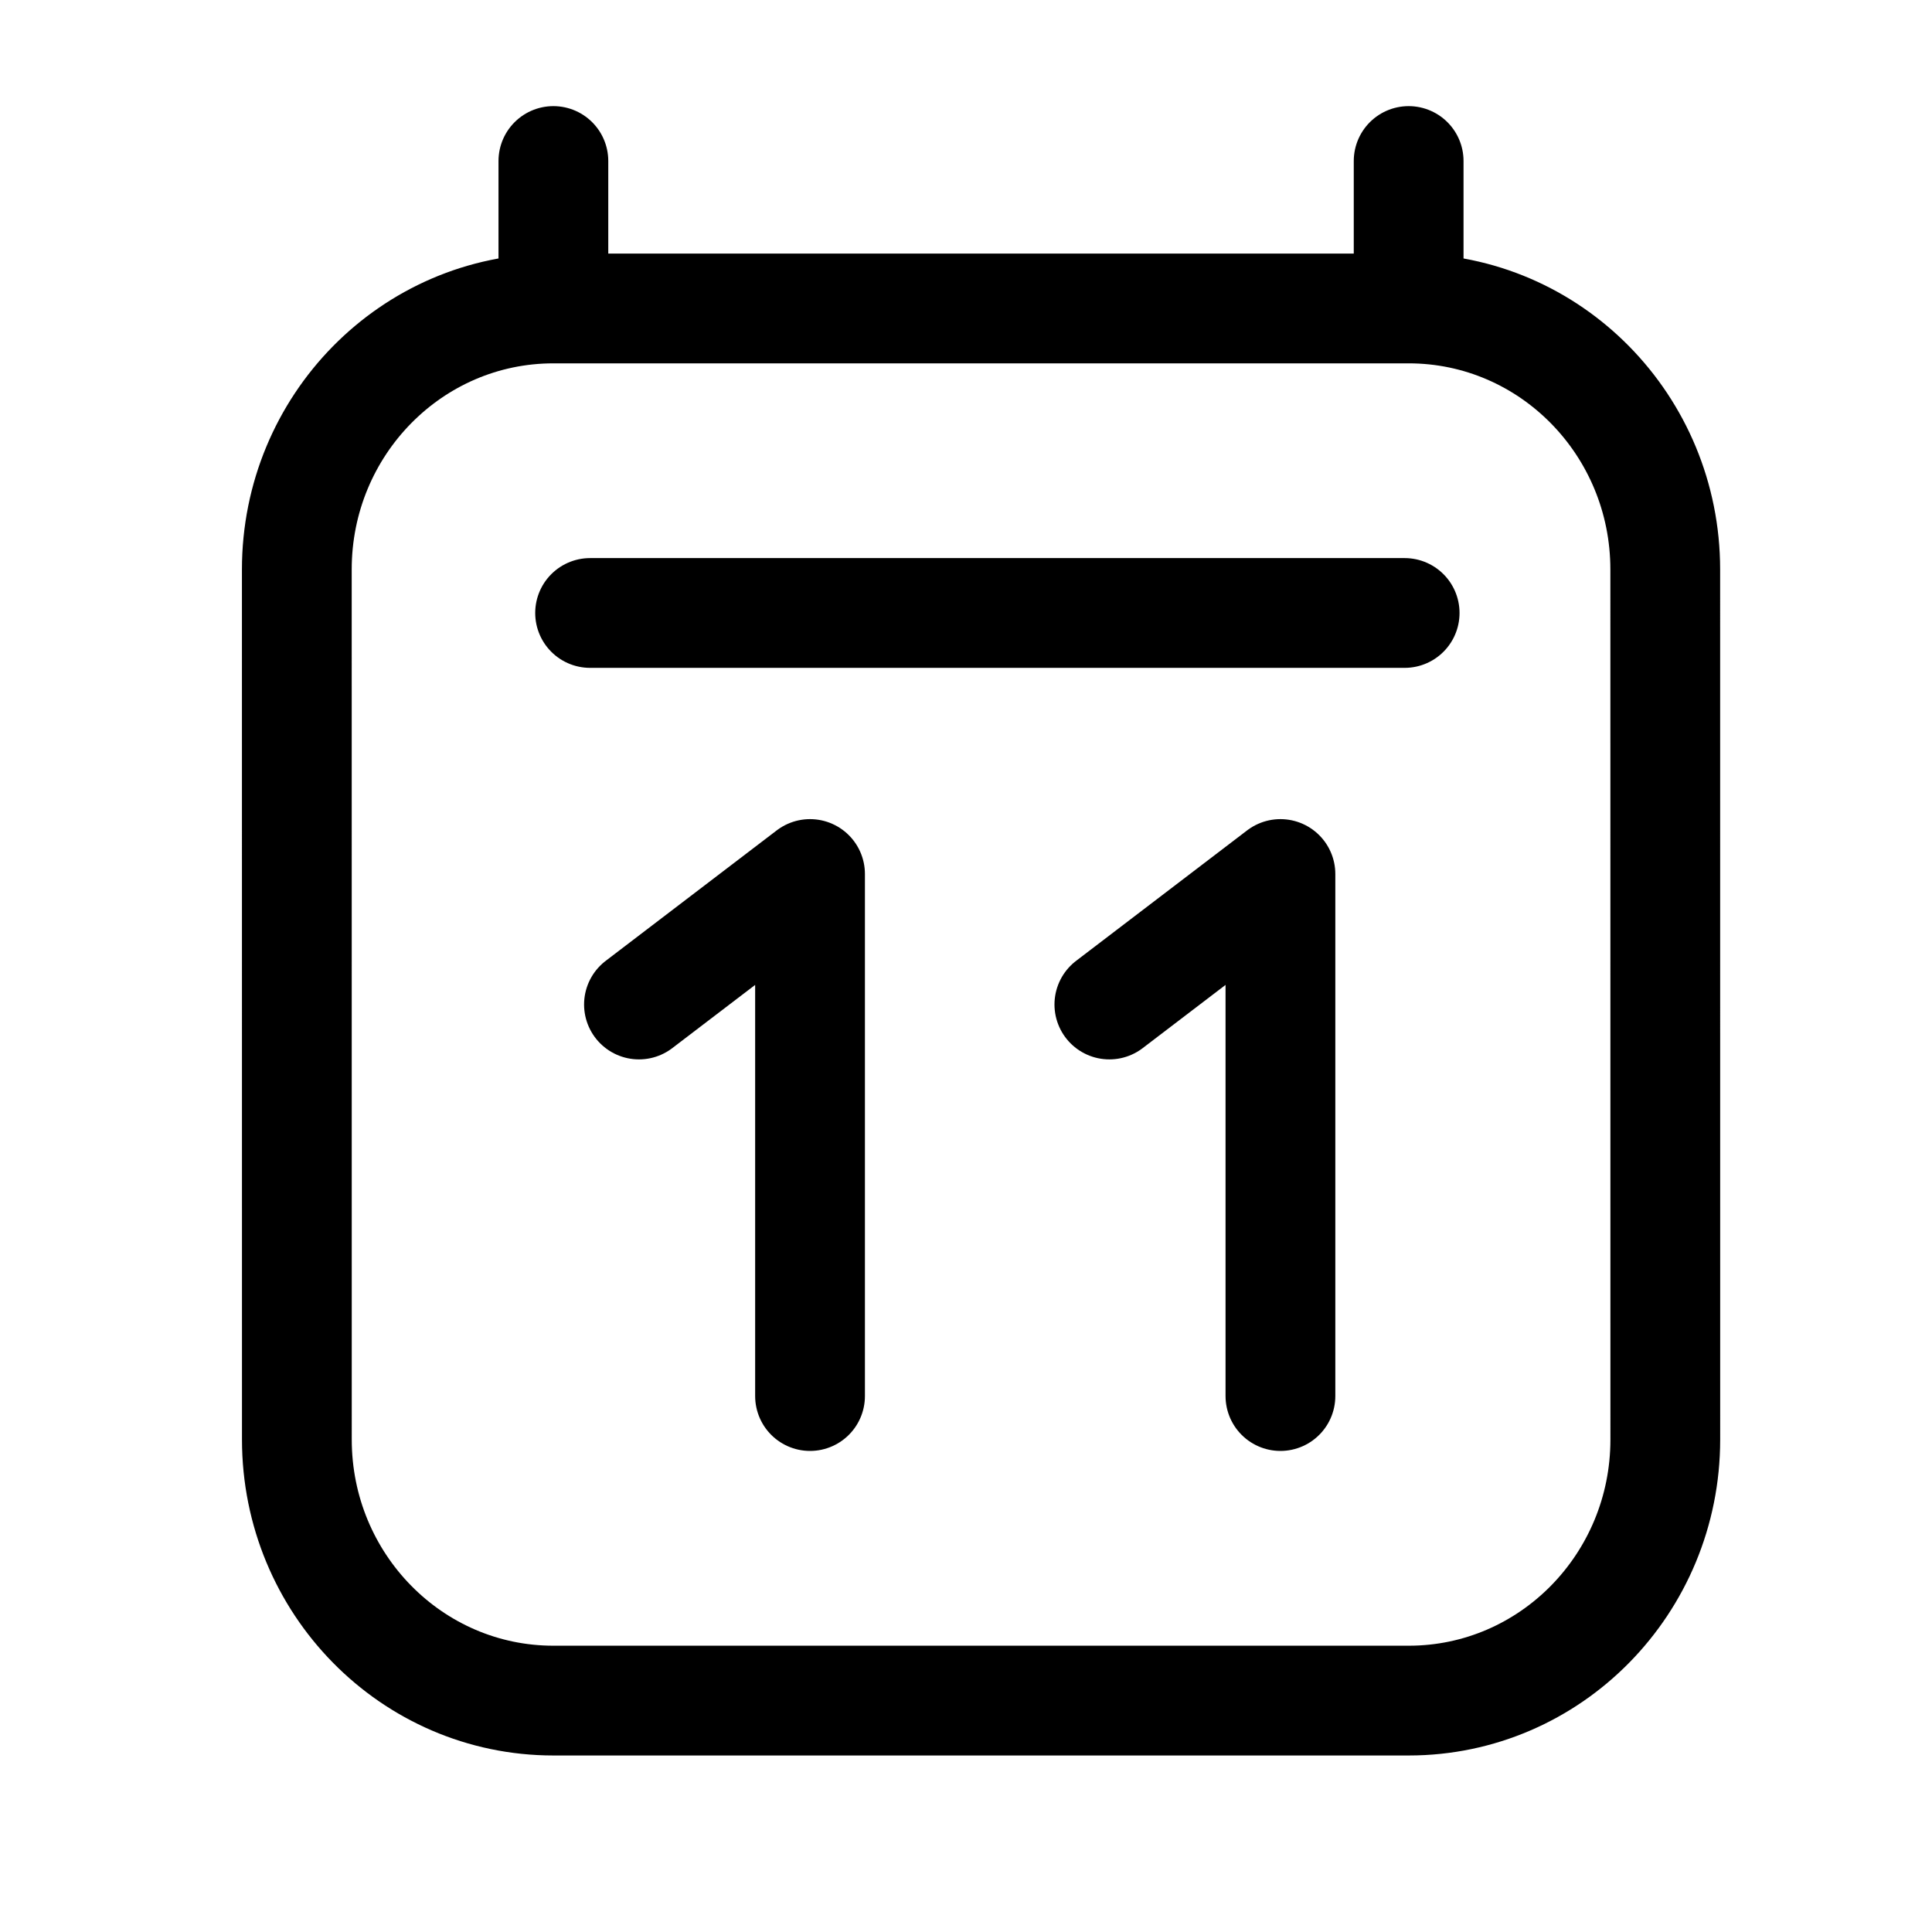
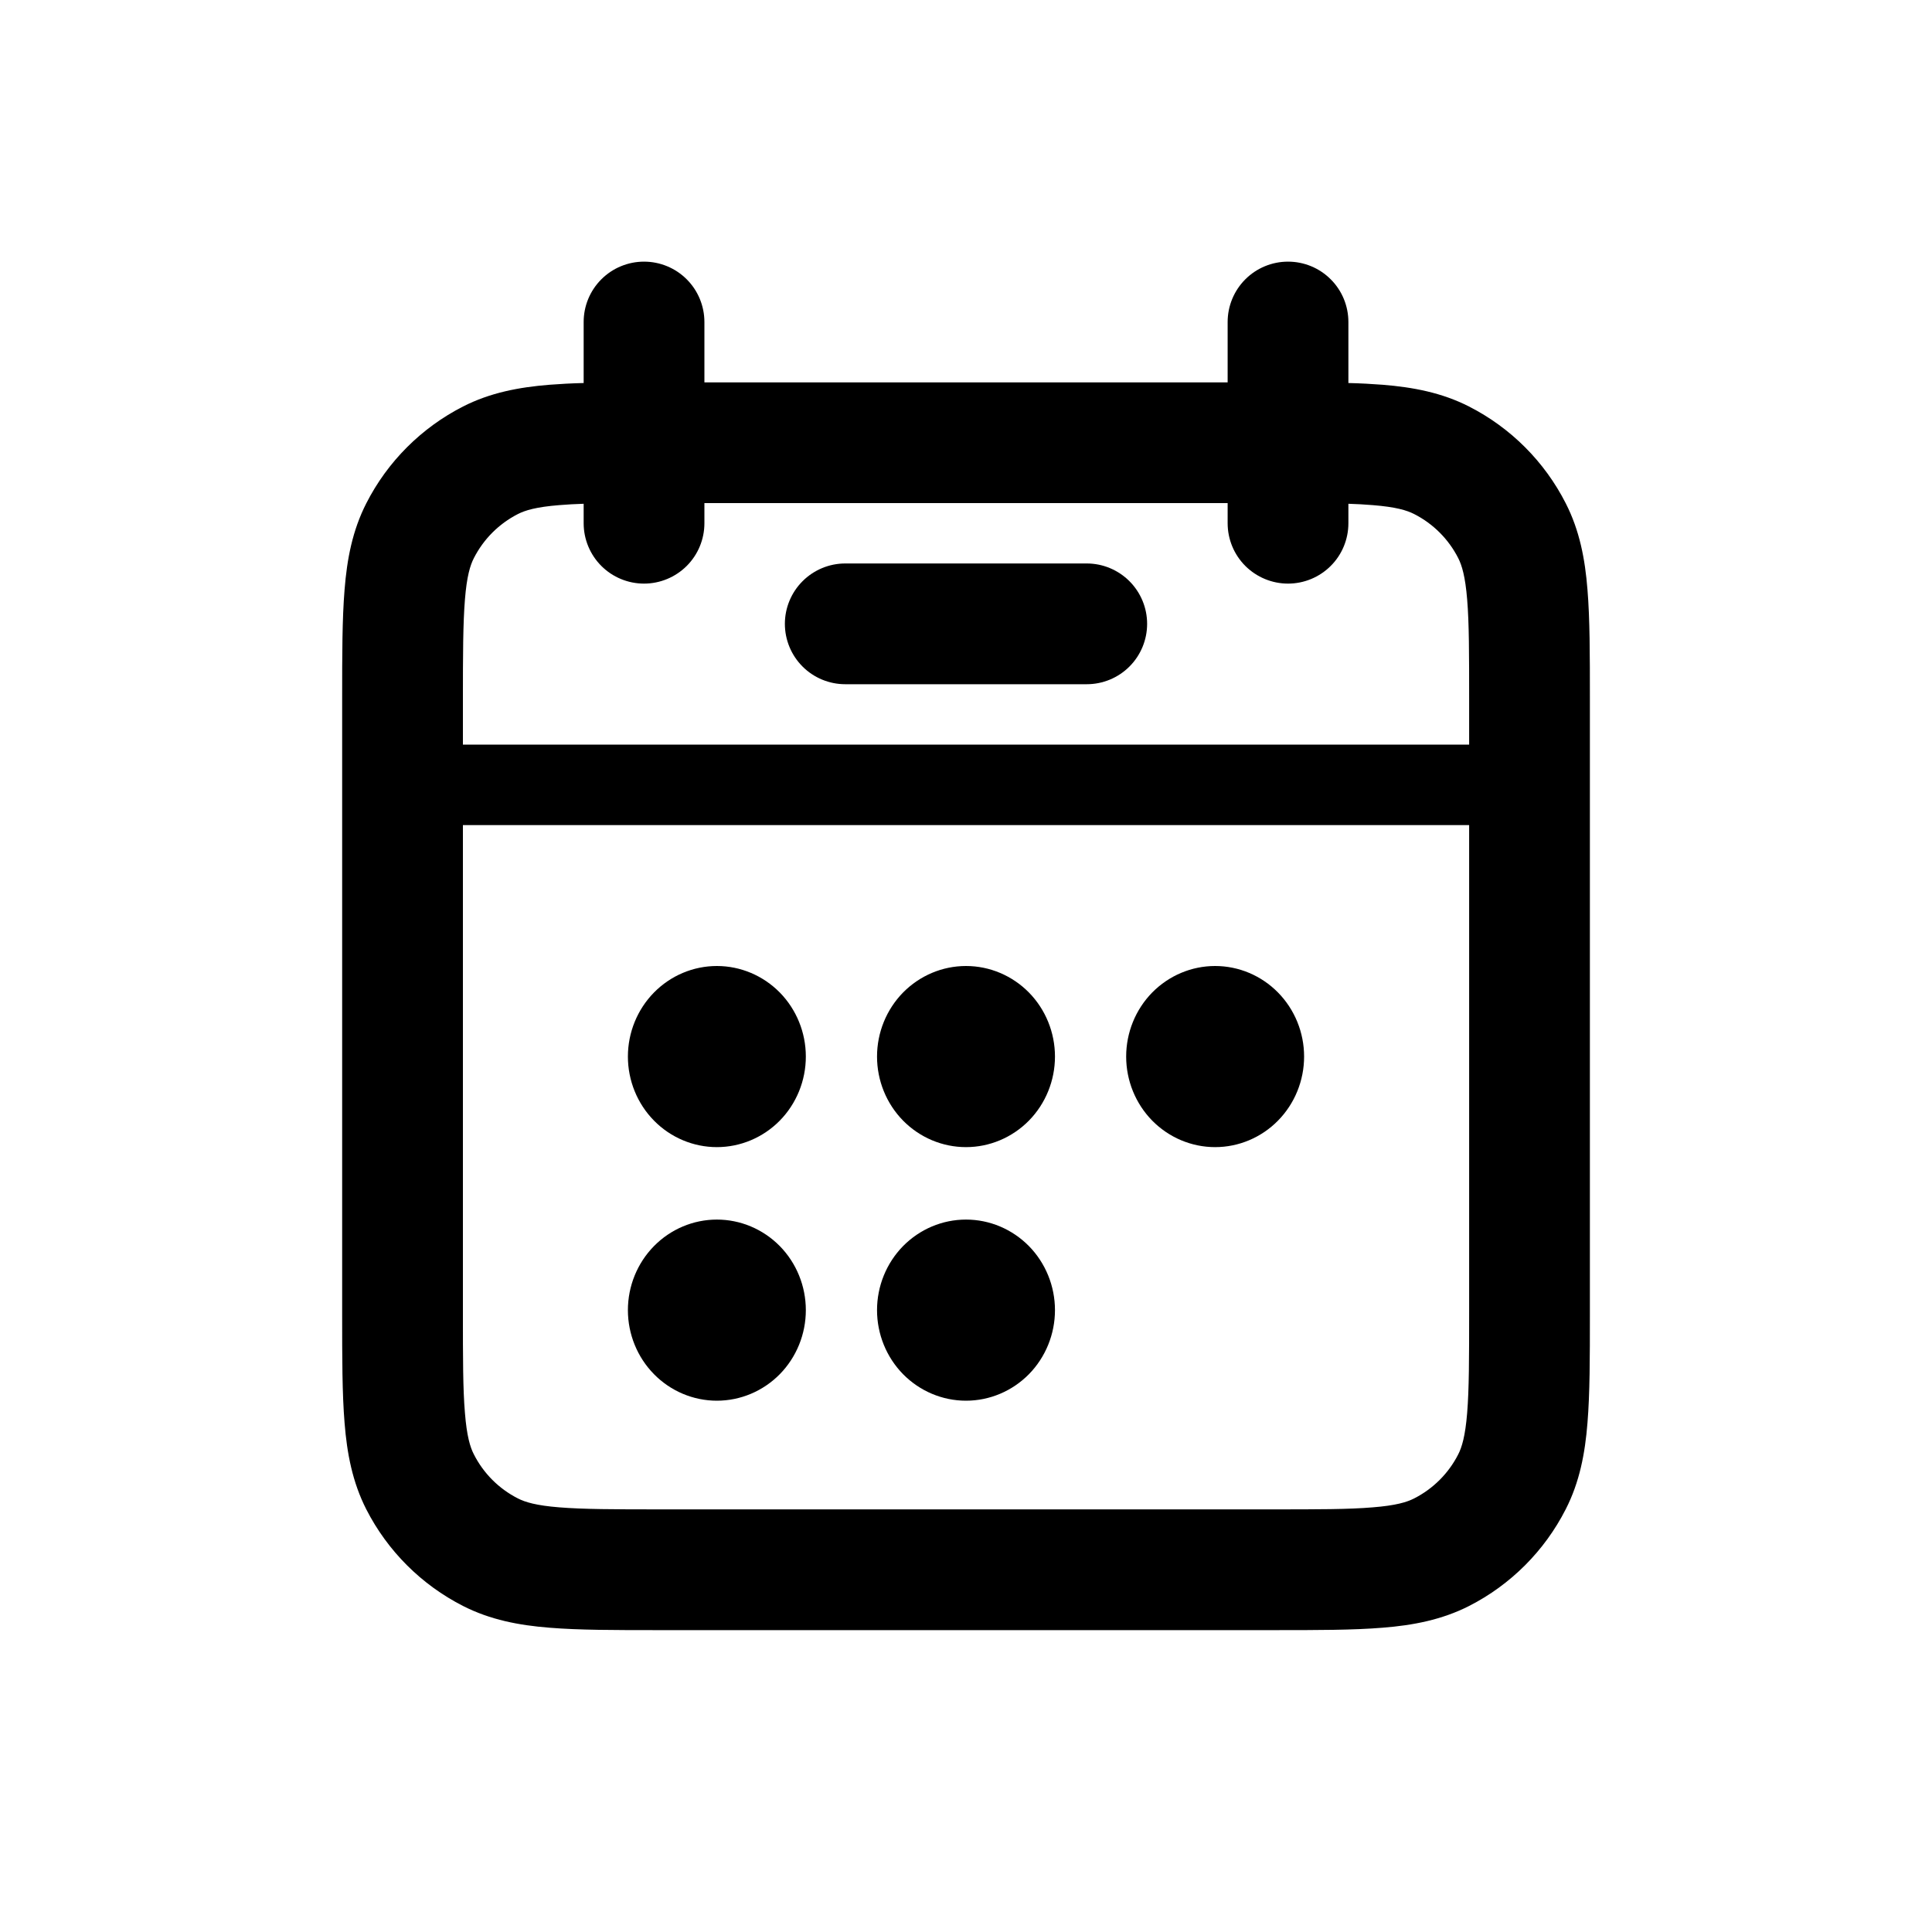
- <svg xmlns="http://www.w3.org/2000/svg" width="44" height="44" viewBox="0 0 44 44" fill="none">
-   <path d="M13.439 13.96H31.99M12.603 3.667V7.025M12.603 7.025L32.081 7.025M12.603 7.025C9.375 7.025 6.759 9.686 6.76 12.97L6.761 32.785C6.761 36.068 9.377 38.73 12.604 38.73H32.083C35.31 38.73 37.926 36.068 37.926 32.785L37.925 12.969C37.925 9.686 35.309 7.025 32.081 7.025M32.081 3.667V7.025M18.448 31.794V19.905L14.552 22.877M29.161 31.794V19.905L25.265 22.877" stroke="black" stroke-width="2.5" stroke-linecap="round" stroke-linejoin="round" />
+ <svg xmlns="http://www.w3.org/2000/svg" width="40" height="40" viewBox="0 0 40 40" fill="none">
+   <path d="M14.842 23.75C15.331 23.75 15.799 23.552 16.145 23.201C16.49 22.849 16.684 22.372 16.684 21.875C16.684 21.378 16.49 20.901 16.145 20.549C15.799 20.198 15.331 20 14.842 20C14.354 20 13.885 20.198 13.54 20.549C13.194 20.901 13 21.378 13 21.875C13 22.372 13.194 22.849 13.54 23.201C13.885 23.552 14.354 23.75 14.842 23.75ZM14.842 29C15.331 29 15.799 28.802 16.145 28.451C16.49 28.099 16.684 27.622 16.684 27.125C16.684 26.628 16.49 26.151 16.145 25.799C15.799 25.448 15.331 25.25 14.842 25.25C14.354 25.25 13.885 25.448 13.54 25.799C13.194 26.151 13 26.628 13 27.125C13 27.622 13.194 28.099 13.54 28.451C13.885 28.802 14.354 29 14.842 29ZM21.842 21.875C21.842 22.372 21.648 22.849 21.303 23.201C20.957 23.552 20.489 23.75 20 23.75C19.511 23.75 19.043 23.552 18.697 23.201C18.352 22.849 18.158 22.372 18.158 21.875C18.158 21.378 18.352 20.901 18.697 20.549C19.043 20.198 19.511 20 20 20C20.489 20 20.957 20.198 21.303 20.549C21.648 20.901 21.842 21.378 21.842 21.875ZM20 29C20.489 29 20.957 28.802 21.303 28.451C21.648 28.099 21.842 27.622 21.842 27.125C21.842 26.628 21.648 26.151 21.303 25.799C20.957 25.448 20.489 25.25 20 25.25C19.511 25.25 19.043 25.448 18.697 25.799C18.352 26.151 18.158 26.628 18.158 27.125C18.158 27.622 18.352 28.099 18.697 28.451C19.043 28.802 19.511 29 20 29ZM27 21.875C27 22.372 26.806 22.849 26.46 23.201C26.115 23.552 25.646 23.75 25.158 23.75C24.669 23.75 24.201 23.552 23.855 23.201C23.51 22.849 23.316 22.372 23.316 21.875C23.316 21.378 23.51 20.901 23.855 20.549C24.201 20.198 24.669 20 25.158 20C25.646 20 26.115 20.198 26.46 20.549C26.806 20.901 27 21.378 27 21.875Z" fill="black" />
+   <path fill-rule="evenodd" clip-rule="evenodd" d="M13.334 5.417C13.665 5.417 13.983 5.548 14.218 5.783C14.452 6.017 14.584 6.335 14.584 6.667V7.917H25.417V6.667C25.417 6.335 25.549 6.017 25.783 5.783C26.018 5.548 26.336 5.417 26.667 5.417C26.999 5.417 27.317 5.548 27.551 5.783C27.786 6.017 27.917 6.335 27.917 6.667V7.93C28.171 7.936 28.407 7.949 28.626 7.966C29.259 8.017 29.852 8.13 30.414 8.416C31.277 8.856 31.978 9.557 32.417 10.42C32.704 10.982 32.817 11.575 32.867 12.208C32.917 12.816 32.917 13.558 32.917 14.45V27.216C32.917 28.108 32.917 28.85 32.867 29.458C32.817 30.091 32.704 30.685 32.417 31.247C31.978 32.109 31.278 32.81 30.416 33.25C29.852 33.536 29.259 33.65 28.626 33.7C28.017 33.75 27.276 33.75 26.386 33.75H13.617C12.726 33.75 11.984 33.75 11.376 33.7C10.742 33.65 10.149 33.536 9.587 33.25C8.725 32.811 8.024 32.111 7.584 31.25C7.297 30.686 7.184 30.093 7.134 29.46C7.084 28.852 7.084 28.11 7.084 27.22V14.45C7.084 13.558 7.084 12.816 7.134 12.208C7.184 11.575 7.297 10.982 7.584 10.42C8.023 9.557 8.725 8.856 9.587 8.416C10.149 8.13 10.742 8.017 11.376 7.966C11.595 7.949 11.831 7.936 12.084 7.93V6.667C12.084 6.502 12.116 6.34 12.179 6.188C12.242 6.036 12.334 5.899 12.45 5.783C12.566 5.667 12.704 5.574 12.856 5.512C13.007 5.449 13.17 5.417 13.334 5.417ZM12.084 10.833V10.43C11.915 10.435 11.747 10.444 11.579 10.458C11.101 10.496 10.872 10.566 10.722 10.643C10.33 10.843 10.011 11.162 9.811 11.555C9.734 11.705 9.664 11.933 9.626 12.412C9.586 12.905 9.584 13.545 9.584 14.5V15.416H30.417V14.5C30.417 13.546 30.417 12.905 30.376 12.412C30.337 11.933 30.267 11.705 30.191 11.555C29.991 11.162 29.672 10.843 29.279 10.643C29.129 10.566 28.901 10.496 28.421 10.458C28.253 10.444 28.085 10.435 27.917 10.43V10.833C27.917 11.165 27.786 11.483 27.551 11.717C27.317 11.951 26.999 12.083 26.667 12.083C26.336 12.083 26.018 11.951 25.783 11.717C25.549 11.483 25.417 11.165 25.417 10.833V10.416H14.584V10.833C14.584 11.165 14.452 11.483 14.218 11.717C13.983 11.951 13.665 12.083 13.334 12.083C13.002 12.083 12.684 11.951 12.45 11.717C12.216 11.483 12.084 11.165 12.084 10.833ZM30.417 17.083H9.584V27.166C9.584 28.12 9.584 28.762 9.626 29.253C9.664 29.733 9.734 29.962 9.811 30.111C10.011 30.505 10.329 30.823 10.722 31.023C10.872 31.1 11.101 31.17 11.579 31.208C12.072 31.248 12.712 31.25 13.667 31.25H26.334C27.287 31.25 27.929 31.25 28.421 31.208C28.901 31.17 29.129 31.1 29.279 31.023C29.672 30.823 29.991 30.504 30.191 30.111C30.267 29.962 30.337 29.733 30.376 29.253C30.416 28.762 30.417 28.12 30.417 27.166V17.083Z" fill="black" />
+   <path fill-rule="evenodd" clip-rule="evenodd" d="M16.25 12.916C16.25 12.585 16.382 12.267 16.616 12.033C16.851 11.798 17.169 11.666 17.5 11.666H22.5C22.831 11.666 23.149 11.798 23.384 12.033C23.618 12.267 23.75 12.585 23.75 12.916C23.75 13.248 23.618 13.566 23.384 13.8C23.149 14.035 22.831 14.166 22.5 14.166H17.5C17.169 14.166 16.851 14.035 16.616 13.8C16.382 13.566 16.25 13.248 16.25 12.916Z" fill="black" />
</svg>
